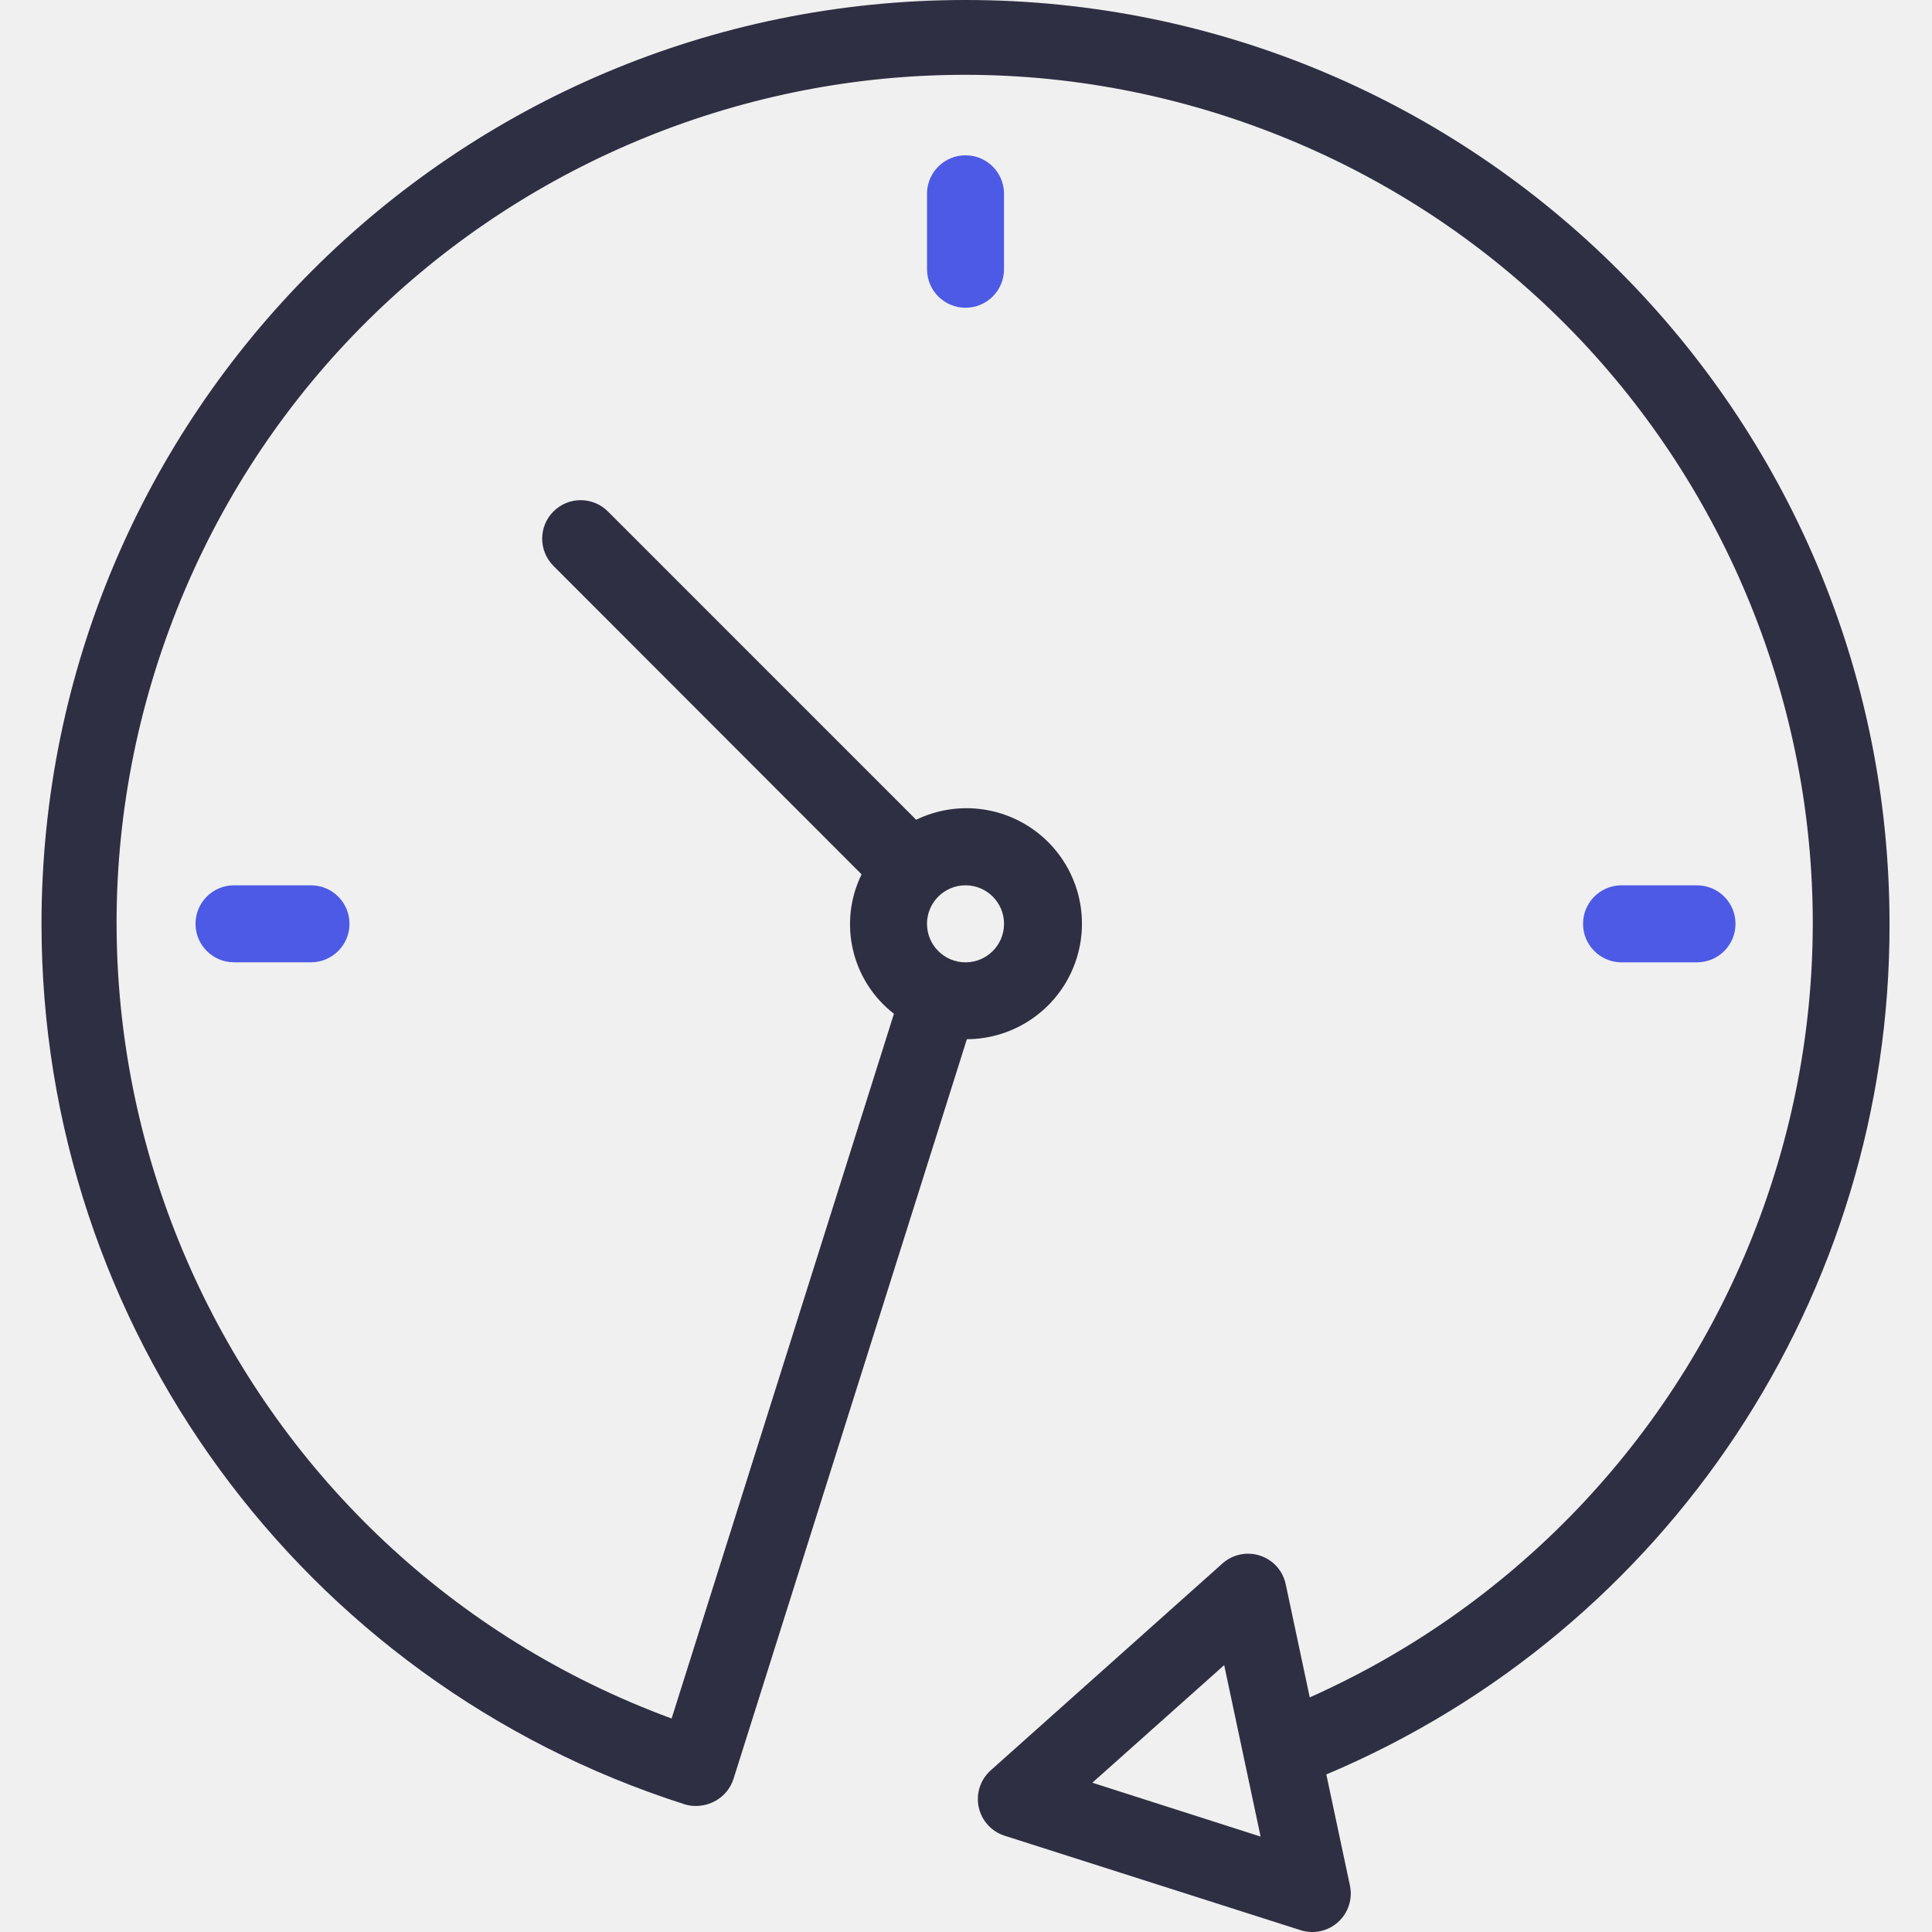
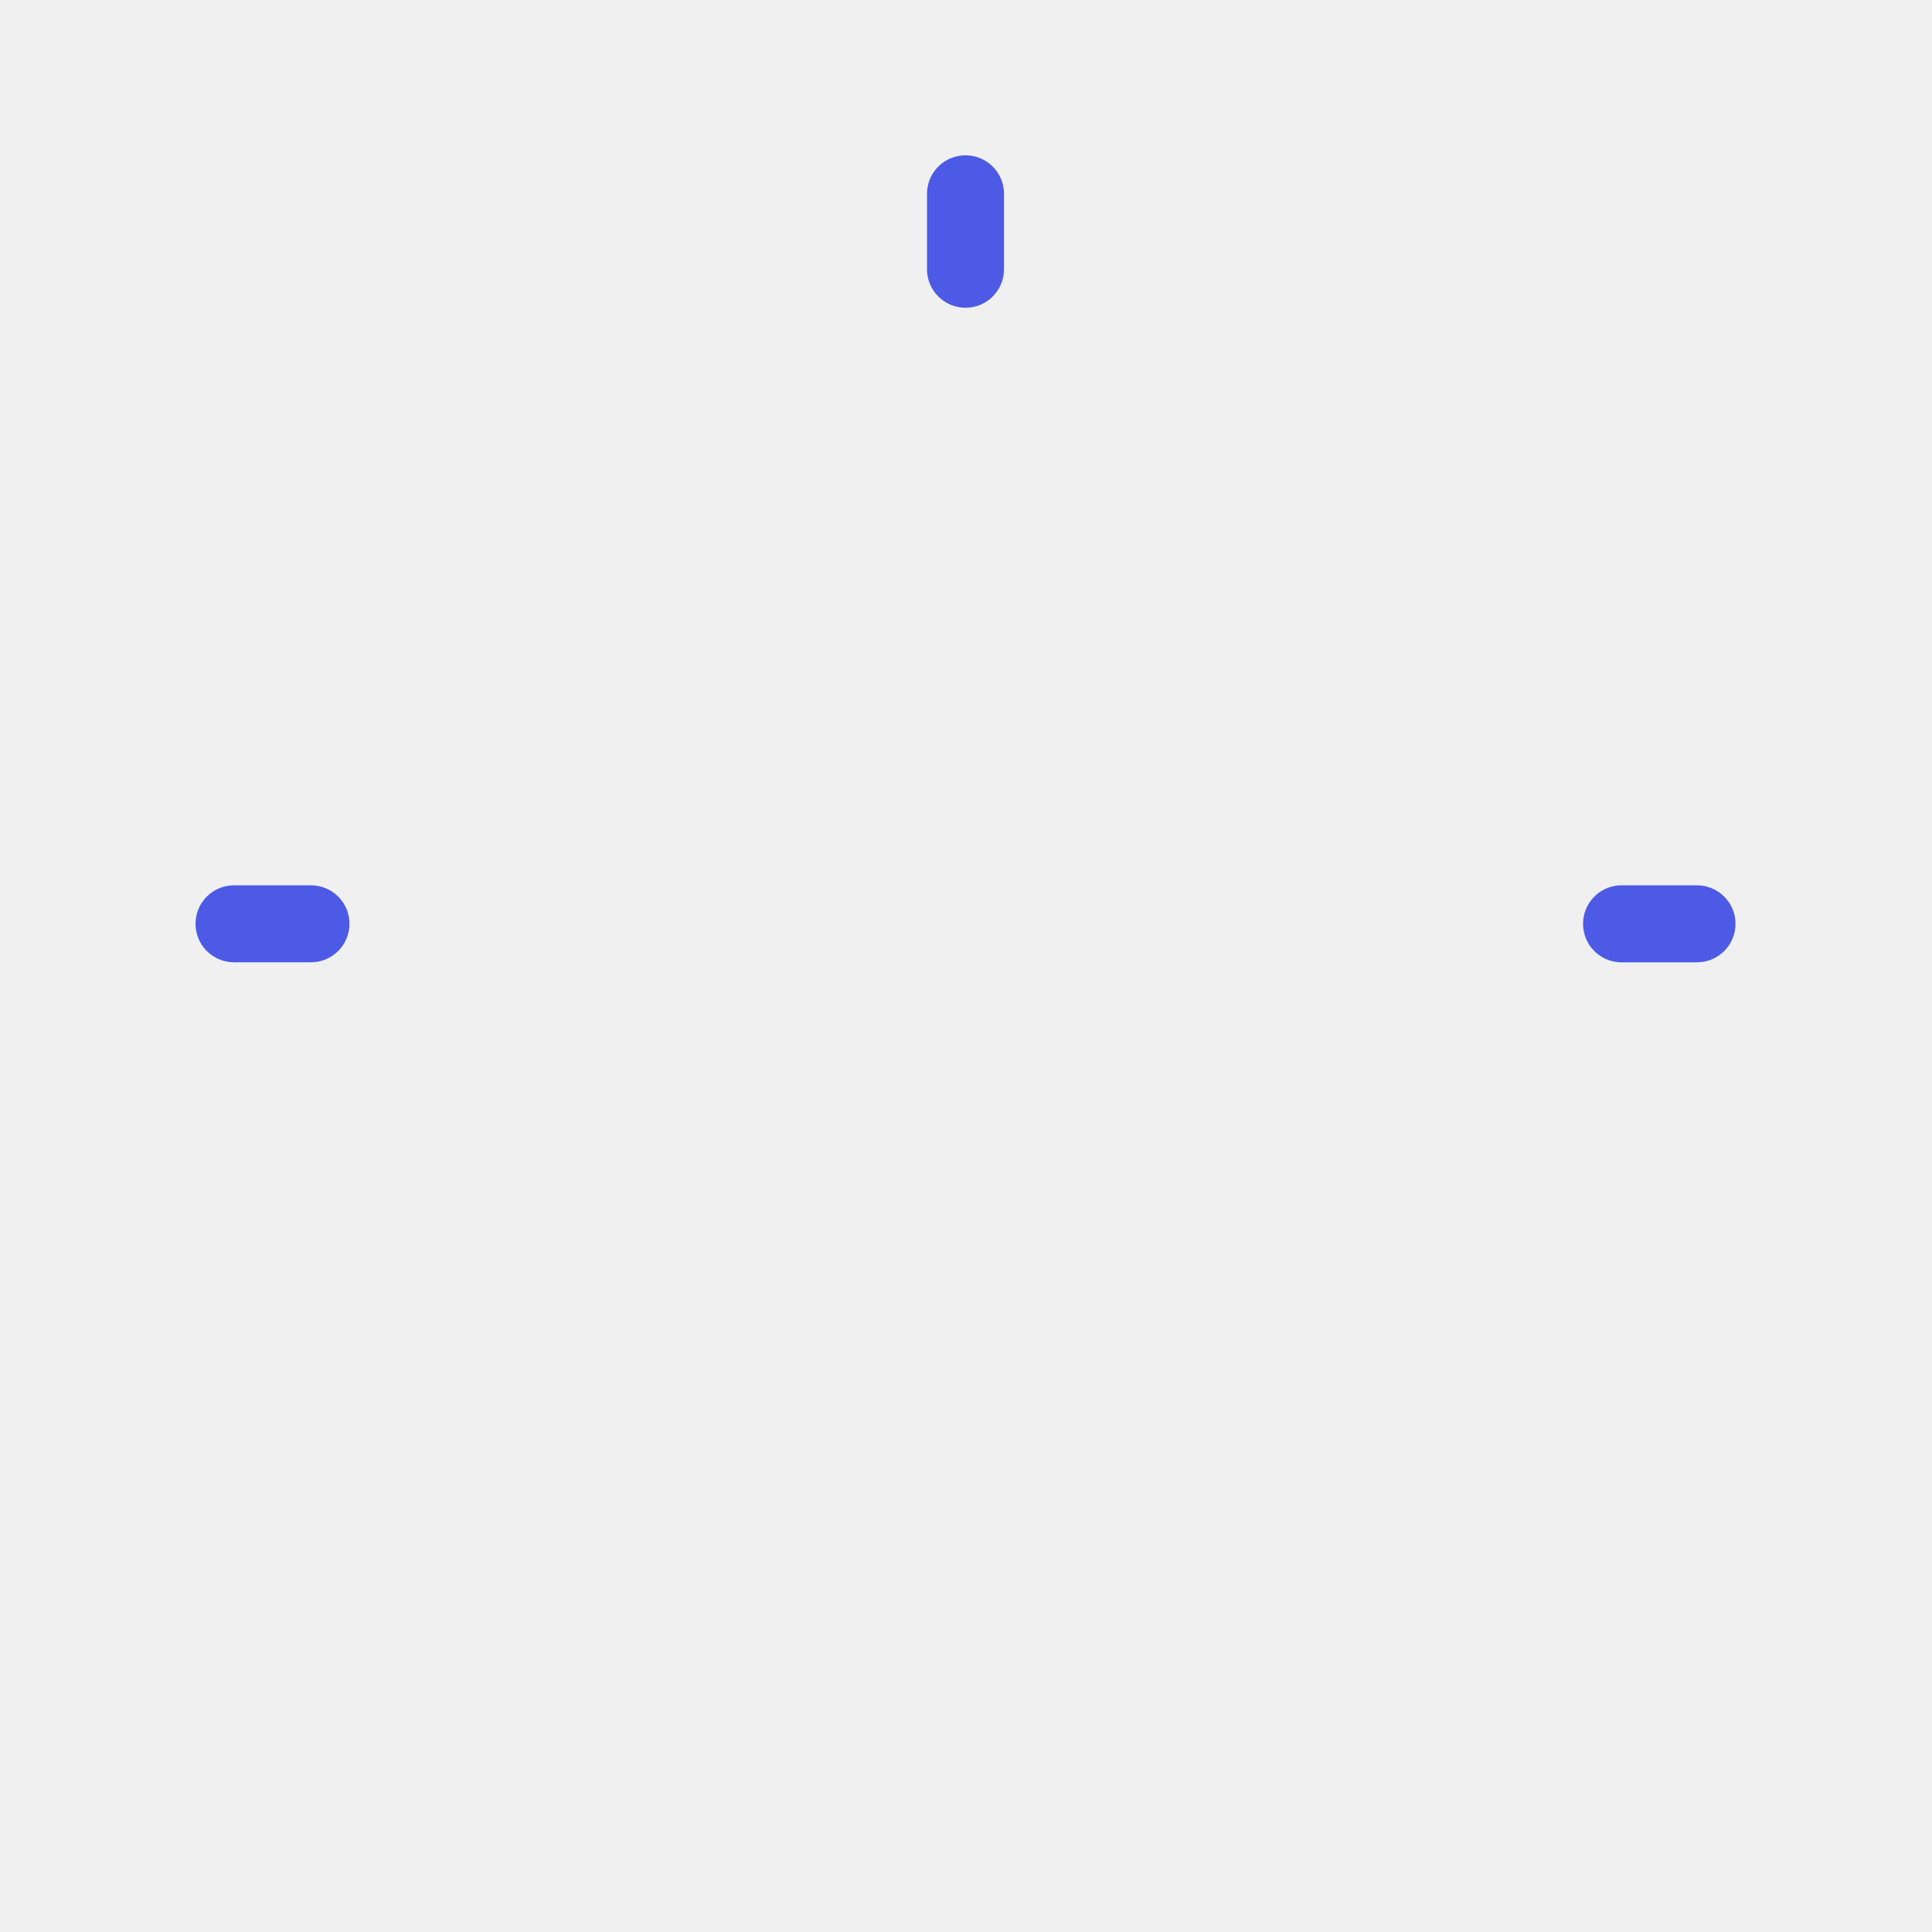
<svg xmlns="http://www.w3.org/2000/svg" width="64" height="64" fill="none">
  <g clip-path="url(#a)">
-     <path fill="#2E2F42" d="M62.593 30.602C62.59 13.698 48.883-.003 31.977 0 15.073.003 1.372 13.71 1.375 30.616a30.61 30.61 0 0 0 21.299 29.152c.12.038.247.058.373.057.242 0 .478-.065.685-.187.27-.16.472-.414.567-.713l7.73-24.5a3.826 3.826 0 1 0-1.68-7.27L20.137 16.942a1.275 1.275 0 0 0-1.803 1.804l10.207 10.218a3.752 3.752 0 0 0 1.072 4.618l-7.365 23.346C7.692 51.566.239 35.42 5.601 20.864 10.963 6.31 27.11-1.145 41.665 4.217 56.22 9.58 63.673 25.726 58.312 40.281a28.087 28.087 0 0 1-14.925 15.947l-.796-3.749a1.275 1.275 0 0 0-2.096-.687l-7.674 6.851a1.275 1.275 0 0 0 .462 2.169l9.797 3.127a1.275 1.275 0 0 0 1.638-1.48l-.782-3.678a30.51 30.51 0 0 0 18.657-28.178Zm-30.609-1.275a1.276 1.276 0 1 1 0 2.552 1.276 1.276 0 0 1 0-2.552Zm4.201 29.728 4.368-3.896 1.206 5.68-5.574-1.784Z" />
+     <path d="M62.593 30.602C62.59 13.698 48.883-.003 31.977 0 15.073.003 1.372 13.71 1.375 30.616a30.61 30.61 0 0 0 21.299 29.152c.12.038.247.058.373.057.242 0 .478-.065.685-.187.27-.16.472-.414.567-.713l7.73-24.5a3.826 3.826 0 1 0-1.68-7.27L20.137 16.942a1.275 1.275 0 0 0-1.803 1.804l10.207 10.218a3.752 3.752 0 0 0 1.072 4.618l-7.365 23.346C7.692 51.566.239 35.42 5.601 20.864 10.963 6.31 27.11-1.145 41.665 4.217 56.22 9.58 63.673 25.726 58.312 40.281a28.087 28.087 0 0 1-14.925 15.947l-.796-3.749a1.275 1.275 0 0 0-2.096-.687l-7.674 6.851a1.275 1.275 0 0 0 .462 2.169l9.797 3.127a1.275 1.275 0 0 0 1.638-1.48l-.782-3.678a30.51 30.51 0 0 0 18.657-28.178Zm-30.609-1.275a1.276 1.276 0 1 1 0 2.552 1.276 1.276 0 0 1 0-2.552Zm4.201 29.728 4.368-3.896 1.206 5.68-5.574-1.784Z" />
    <path fill="#4D5AE5" d="M30.709 6.37v2.55a1.275 1.275 0 1 0 2.55 0V6.37a1.276 1.276 0 0 0-2.55 0ZM7.752 29.327a1.275 1.275 0 0 0 0 2.55h2.55a1.275 1.275 0 1 0 0-2.55h-2.55ZM56.216 31.878a1.275 1.275 0 1 0 0-2.55h-2.55a1.276 1.276 0 0 0 0 2.55h2.55Z" />
  </g>
  <defs>
    <clipPath id="a">
      <path fill="#fff" d="M0 0h64v64H0z" />
    </clipPath>
  </defs>
</svg>
